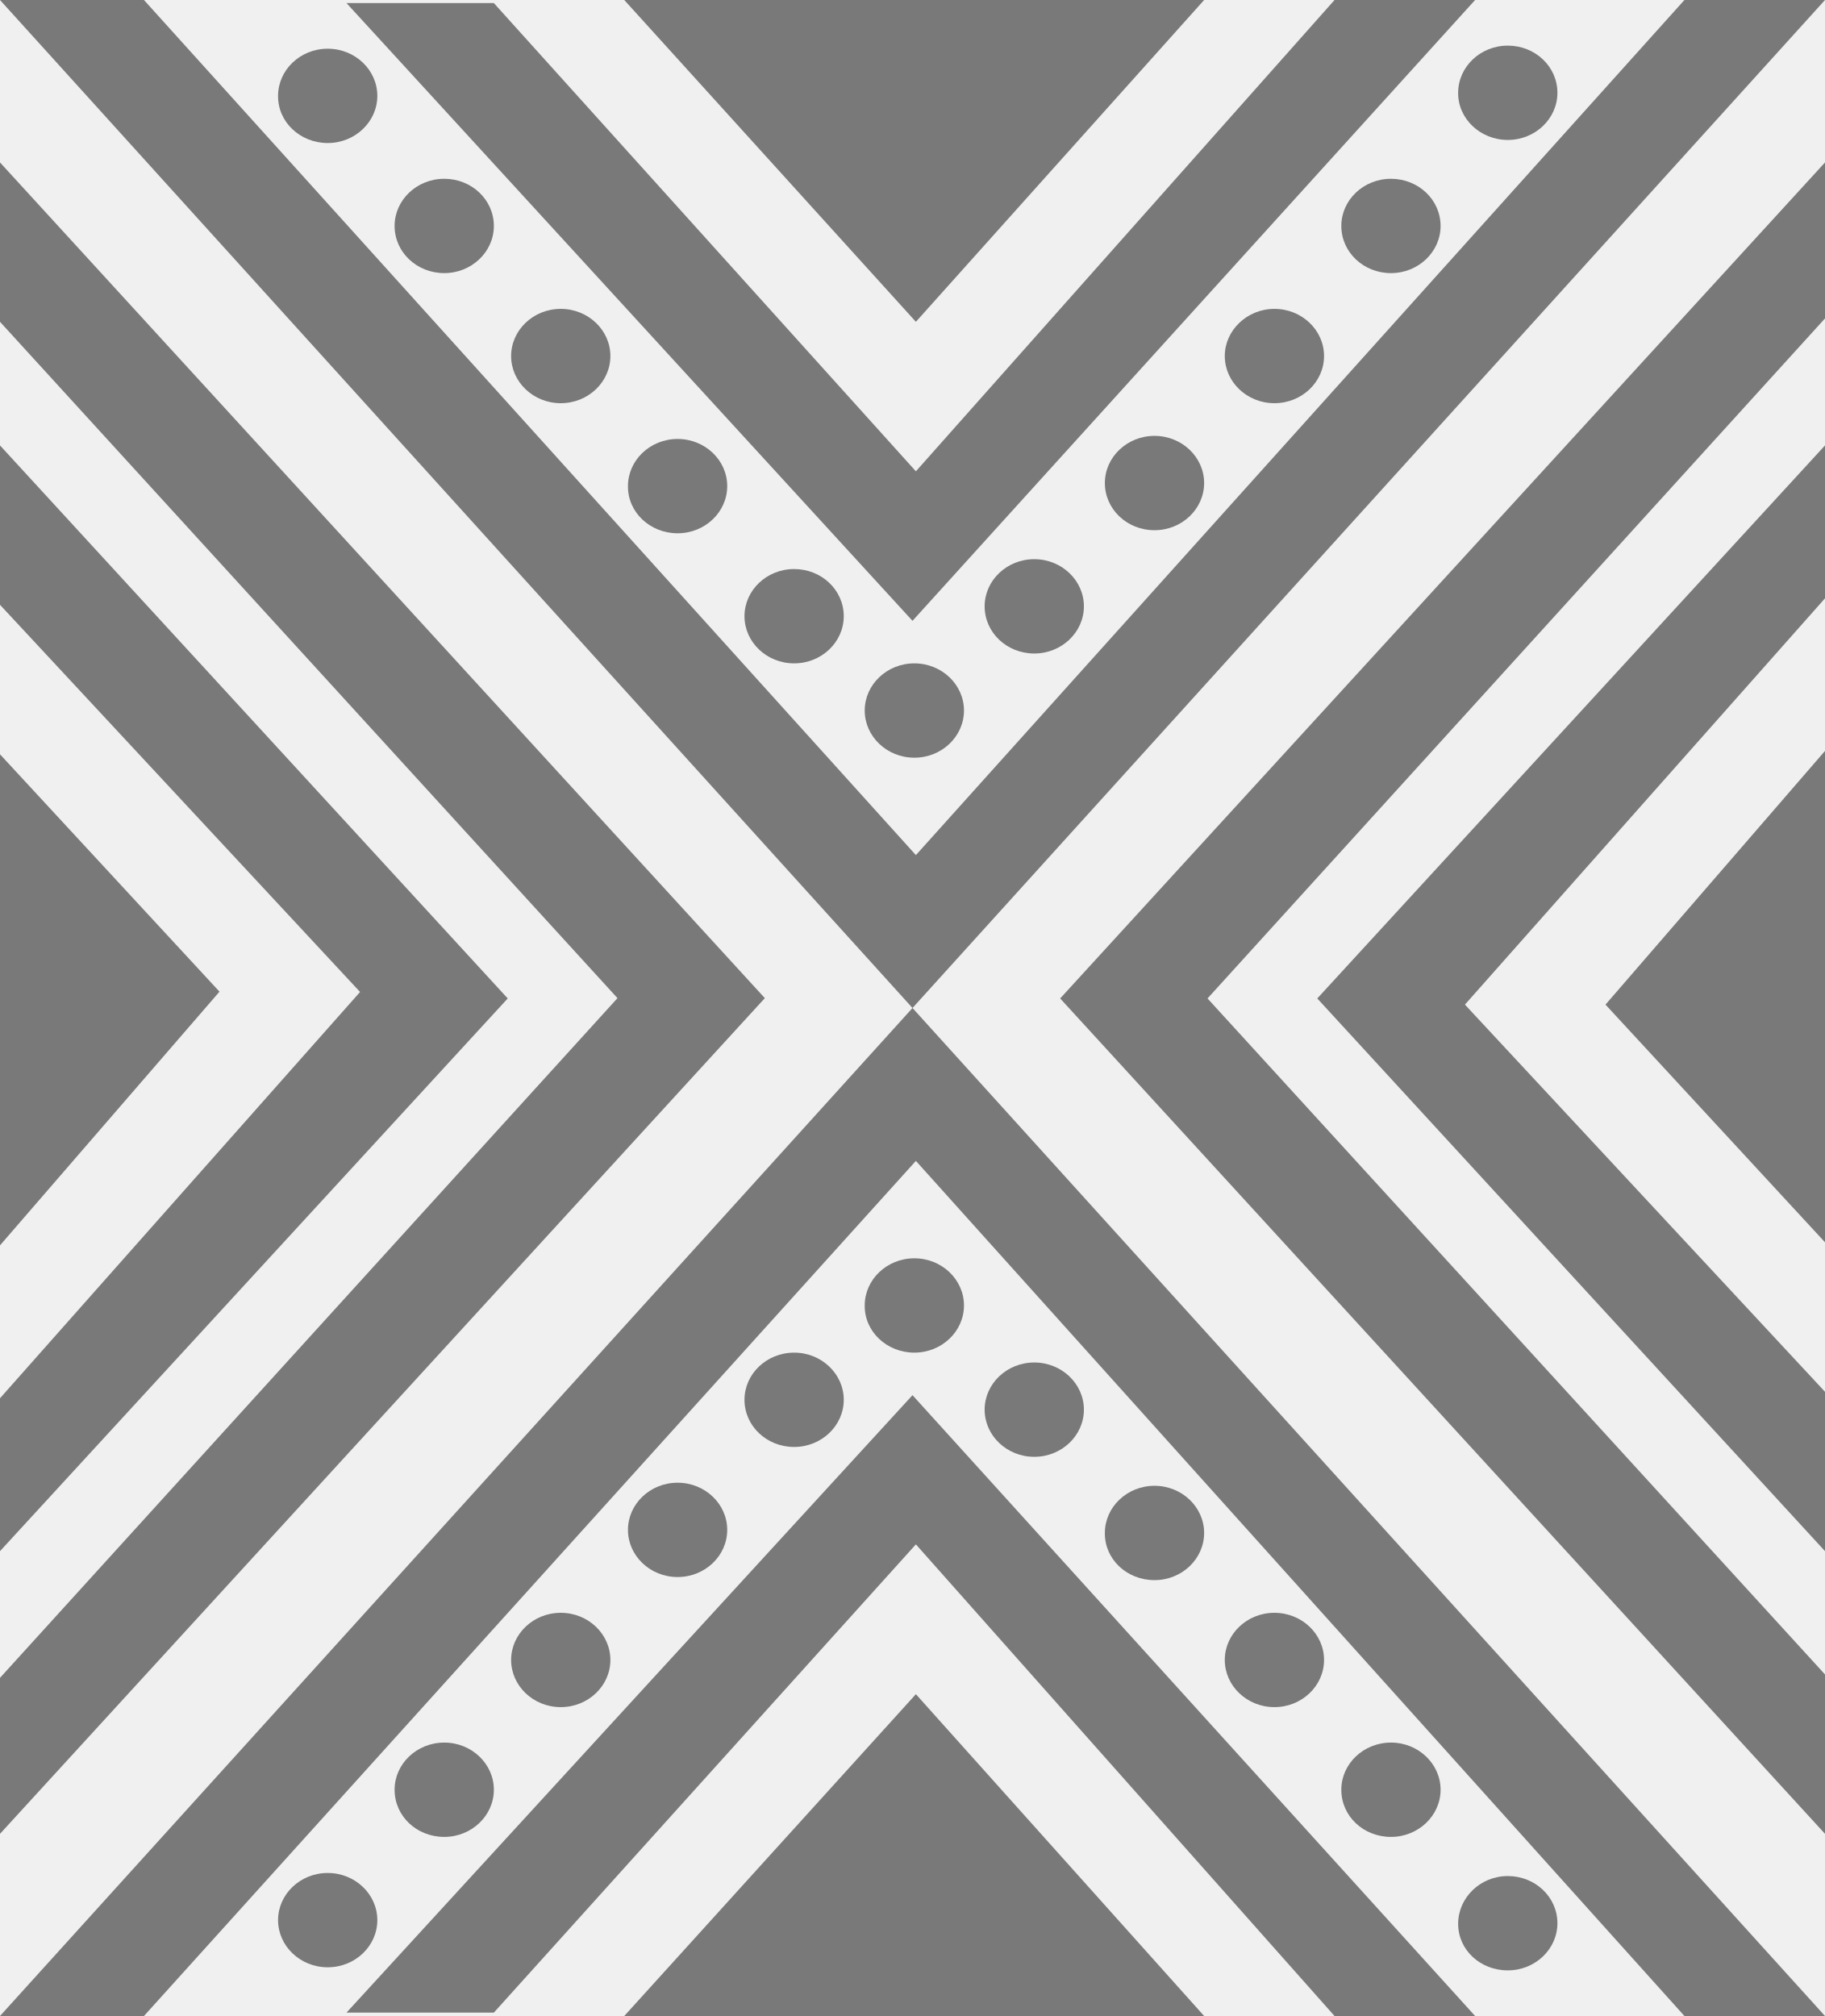
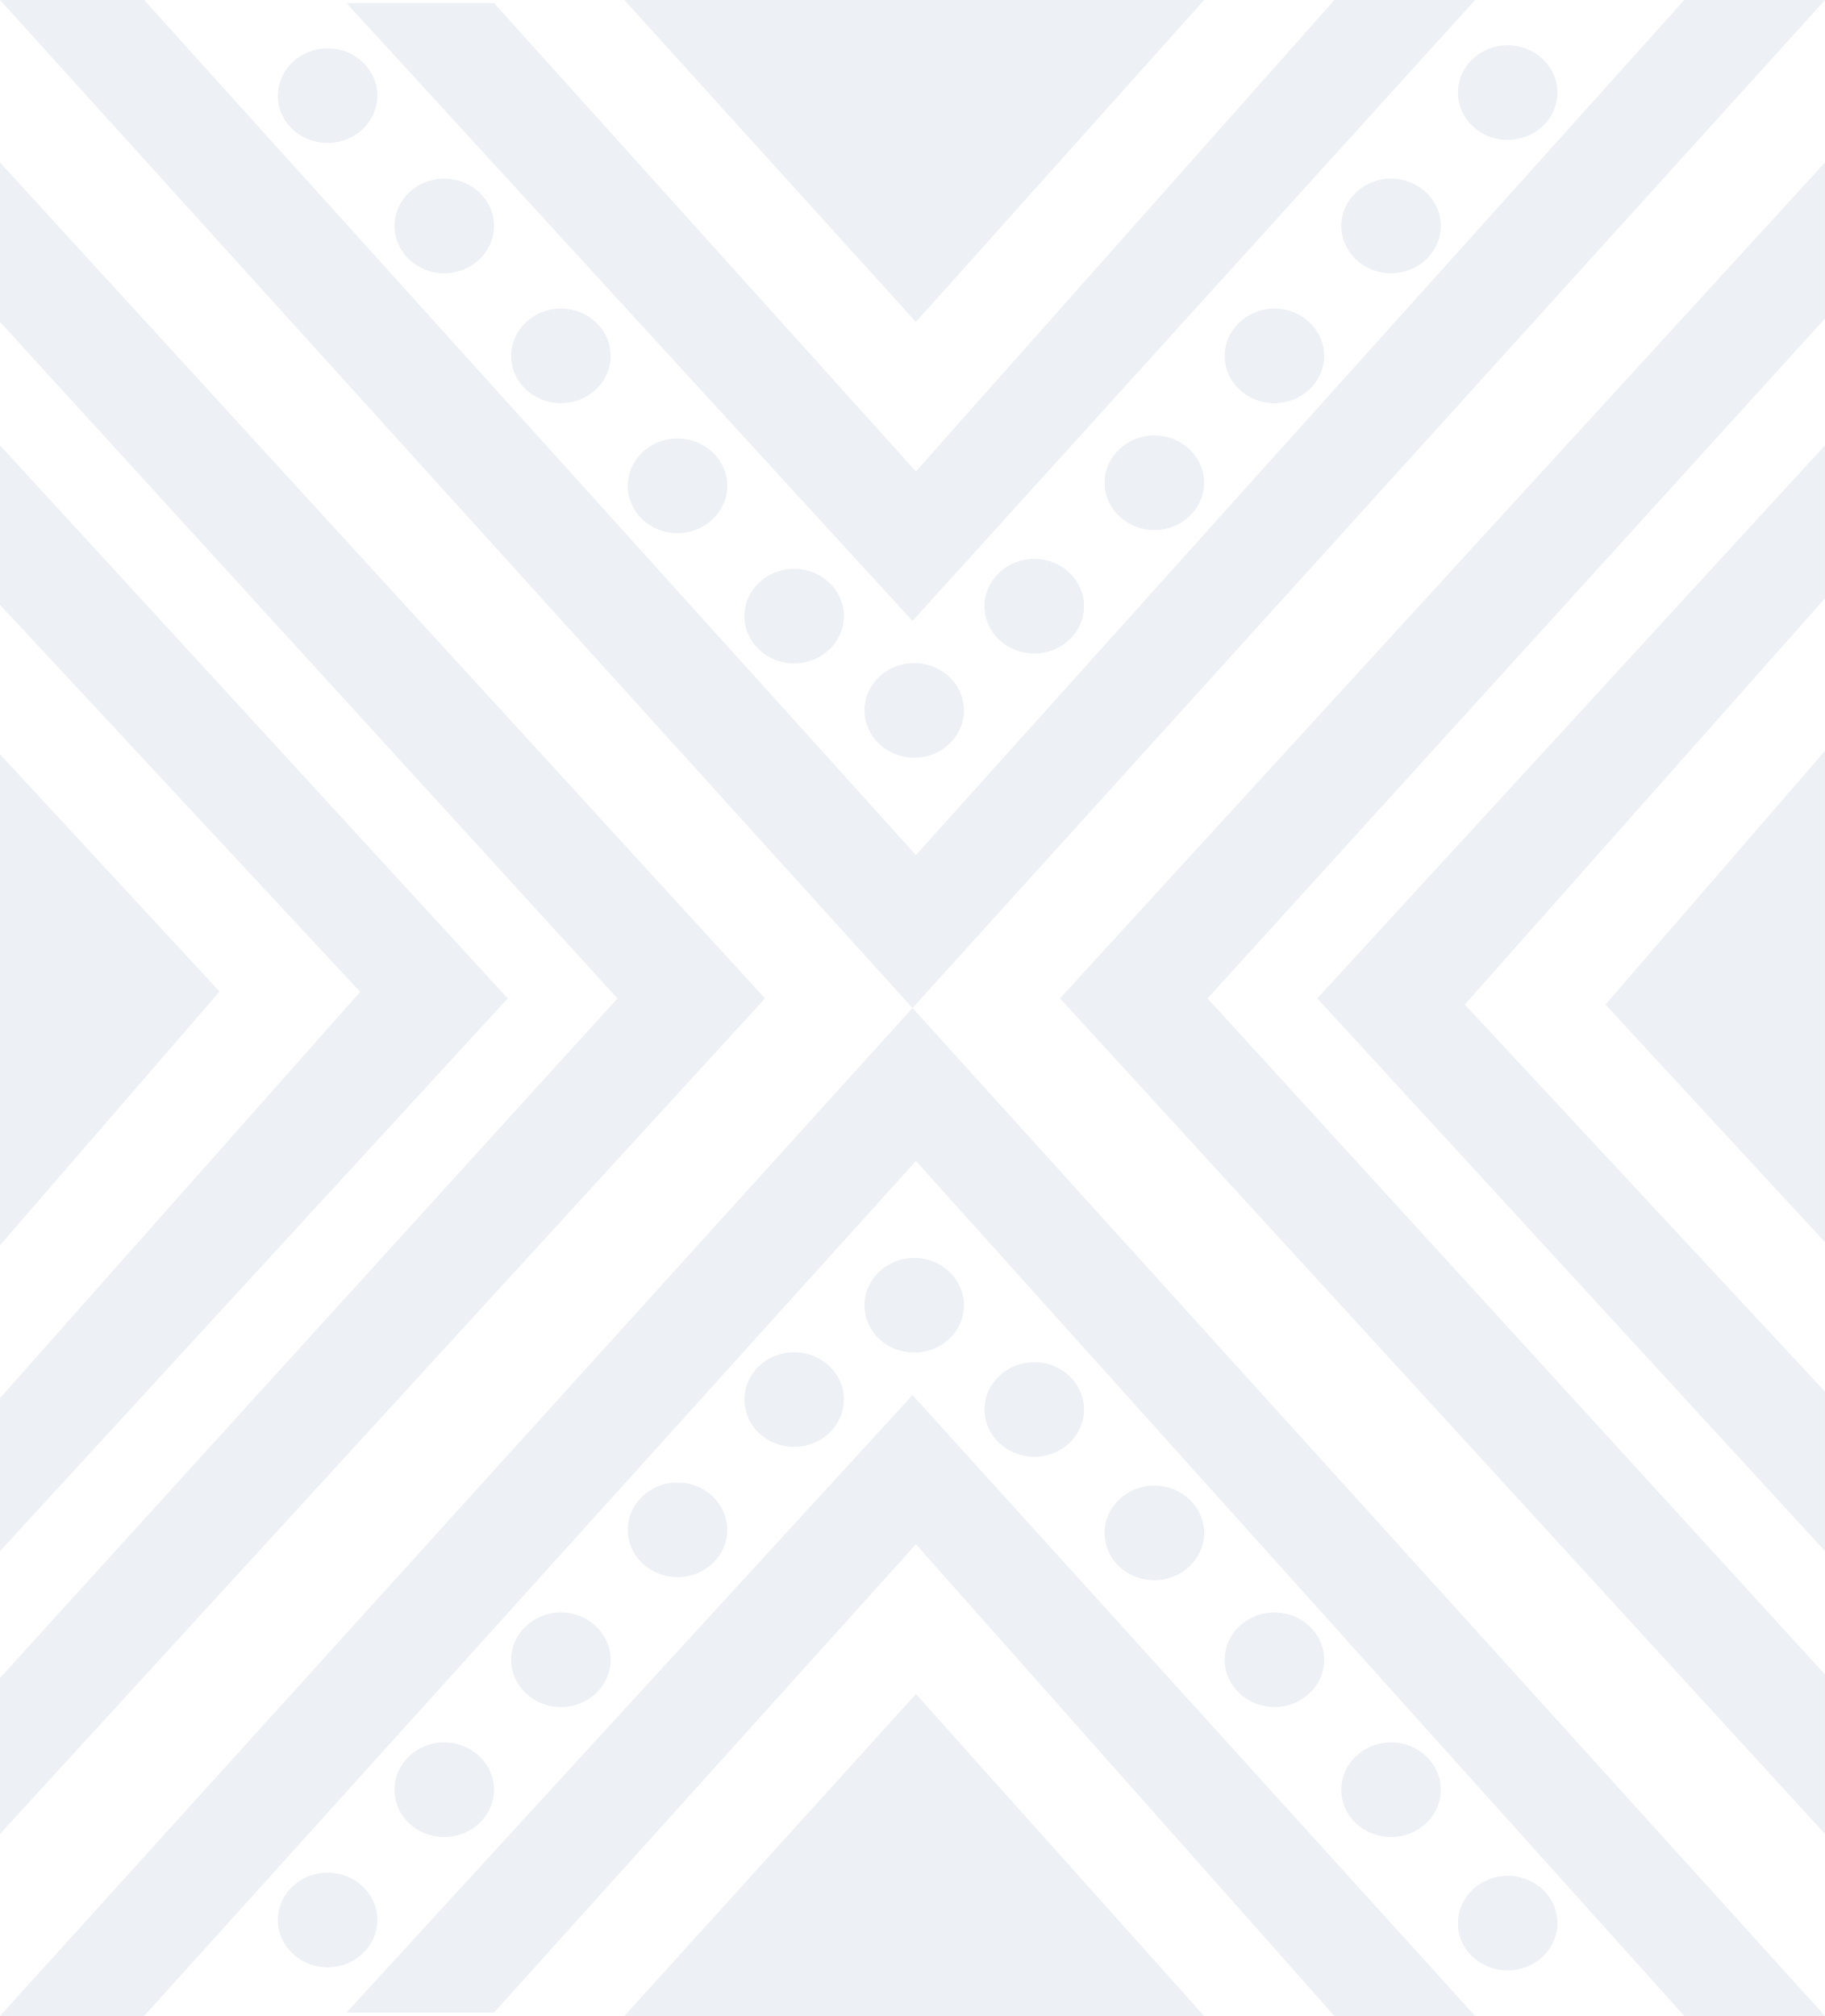
- <svg xmlns="http://www.w3.org/2000/svg" version="1.1" id="date-tribal-vector" x="0px" y="0px" viewBox="0 0 592 654" style="enable-background:new 0 0 592 654;" xml:space="preserve">
-   <style type="text/css">
- 	.st0{opacity:0.5;fill:#020202;enable-background:new    ;}
- </style>
-   <path id="circletop11" class="st0" d="M106.3,46.4c8.9,0,16.1-6.9,16.1-15.3s-7.2-15.3-16.1-15.3c-8.9,0-16.1,6.9-16.1,15.3  C90.1,39.6,97.4,46.4,106.3,46.4z" />
-   <path id="circletop10" class="st0" d="M144.1,88.6c8.9,0,16.1-6.9,16.1-15.3c0-8.5-7.2-15.3-16.1-15.3c-8.9,0-16.1,6.9-16.1,15.3  C128,81.8,135.2,88.6,144.1,88.6z" />
-   <path id="circletop9" class="st0" d="M181.9,130.8c8.9,0,16.1-6.9,16.1-15.3s-7.2-15.3-16.1-15.3c-8.9,0-16.1,6.9-16.1,15.3  S173,130.8,181.9,130.8z" />
-   <path id="circletop8" class="st0" d="M219.8,173c8.9,0,16.1-6.9,16.1-15.3s-7.2-15.3-16.1-15.3c-8.9,0-16.1,6.9-16.1,15.3  C203.6,166.2,210.9,173,219.8,173z" />
-   <path id="circletop7" class="st0" d="M257.6,215.2c8.9,0,16.1-6.9,16.1-15.3c0-8.5-7.2-15.3-16.1-15.3c-8.9,0-16.1,6.9-16.1,15.3  C241.5,208.3,248.7,215.2,257.6,215.2z" />
-   <path id="circletop6" class="st0" d="M296.6,245.8c8.9,0,16.1-6.9,16.1-15.3s-7.2-15.3-16.1-15.3c-8.9,0-16.1,6.9-16.1,15.3  S287.7,245.8,296.6,245.8z" />
-   <path id="circletop5" class="st0" d="M335.5,212c8.9,0,16.1-6.9,16.1-15.3s-7.2-15.3-16.1-15.3c-8.9,0-16.1,6.9-16.1,15.3  C319.4,205.2,326.6,212,335.5,212z" />
-   <path id="circletop4" class="st0" d="M374.5,172c8.9,0,16.1-6.9,16.1-15.3s-7.2-15.3-16.1-15.3c-8.9,0-16.1,6.9-16.1,15.3  S365.5,172,374.5,172z" />
-   <path id="circletop3" class="st0" d="M413.4,130.8c8.9,0,16.1-6.9,16.1-15.3s-7.2-15.3-16.1-15.3c-8.9,0-16.1,7-16.1,15.3  C397.3,123.9,404.5,130.8,413.4,130.8z" />
-   <path id="circletop2" class="st0" d="M451.2,88.6c8.9,0,16.1-6.9,16.1-15.3c0-8.5-7.2-15.3-16.1-15.3s-16.1,6.9-16.1,15.3  C435.1,81.8,442.3,88.6,451.2,88.6z" />
-   <path id="circletop1" class="st0" d="M489.1,45.4c8.9,0,16.1-6.9,16.1-15.3c0-8.5-7.2-15.3-16.1-15.3c-8.9,0-16.1,6.9-16.1,15.3  C472.9,38.5,480.2,45.4,489.1,45.4z" />
-   <path id="arrowtop-3" class="st0" d="M0,0h46.7l250.4,277.4L546.4,0H592L296,327L0,0z" />
-   <path id="arrowtop-2" class="st0" d="M112.4,1h47.8l136.9,151.9L432.9,0h45.6L296,201.4L112.4,1z" />
-   <path id="arrowtop-1" class="st0" d="M202.5,0l94.6,104.4L390.6,0H202.5z" />
-   <path id="arrowbtm-3" class="st0" d="M0,654h46.7l250.4-277.4L546.4,654H592L296,327L0,654z" />
-   <path id="circle11" class="st0" d="M106.3,638.2c8.9,0,16.1-6.9,16.1-15.3s-7.2-15.3-16.1-15.3c-8.9,0-16.1,6.9-16.1,15.3  S97.4,638.2,106.3,638.2z" />
-   <path id="circle10" class="st0" d="M144.1,595.9c8.9,0,16.1-6.9,16.1-15.3s-7.2-15.3-16.1-15.3c-8.9,0-16.1,6.9-16.1,15.3  C128,589.2,135.2,595.9,144.1,595.9z" />
-   <path id="circle9" class="st0" d="M181.9,553.8c8.9,0,16.1-6.9,16.1-15.3s-7.2-15.3-16.1-15.3c-8.9,0-16.1,6.9-16.1,15.3  S173,553.8,181.9,553.8z" />
-   <path id="circle8" class="st0" d="M219.8,511.6c8.9,0,16.1-6.9,16.1-15.3s-7.2-15.3-16.1-15.3c-8.9,0-16.1,6.9-16.1,15.3  S210.9,511.6,219.8,511.6z" />
-   <path id="circle7" class="st0" d="M257.6,469.4c8.9,0,16.1-6.9,16.1-15.3s-7.2-15.3-16.1-15.3c-8.9,0-16.1,6.9-16.1,15.3  C241.5,462.6,248.7,469.4,257.6,469.4z" />
-   <path id="circle6" class="st0" d="M296.6,438.8c8.9,0,16.1-6.9,16.1-15.3s-7.2-15.3-16.1-15.3c-8.9,0-16.1,6.9-16.1,15.3  C280.4,432,287.7,438.8,296.6,438.8z" />
-   <path id="circle5" class="st0" d="M335.5,472.6c8.9,0,16.1-6.9,16.1-15.3s-7.2-15.3-16.1-15.3c-8.9,0-16.1,6.9-16.1,15.3  S326.6,472.6,335.5,472.6z" />
-   <path id="circle4" class="st0" d="M374.5,512.6c8.9,0,16.1-6.9,16.1-15.3s-7.2-15.3-16.1-15.3c-8.9,0-16.1,6.9-16.1,15.3  C358.3,505.8,365.5,512.6,374.5,512.6z" />
-   <path id="circle3" class="st0" d="M413.4,553.8c8.9,0,16.1-6.9,16.1-15.3s-7.2-15.3-16.1-15.3c-8.9,0-16.1,6.9-16.1,15.3  S404.5,553.8,413.4,553.8z" />
-   <path id="circle2" class="st0" d="M451.2,595.9c8.9,0,16.1-6.9,16.1-15.3s-7.2-15.3-16.1-15.3s-16.1,6.9-16.1,15.3  C435.1,589.2,442.3,595.9,451.2,595.9z" />
-   <path id="circle1" class="st0" d="M489.1,639.2c8.9,0,16.1-6.9,16.1-15.3c0-8.5-7.2-15.3-16.1-15.3c-8.9,0-16.1,7-16.1,15.5  S480.2,639.2,489.1,639.2z" />
-   <path id="arrowbtm-2" class="st0" d="M112.4,652.9h47.8L297.1,501l135.8,153h45.6L296,452.6L112.4,652.9z" />
-   <path id="arrowbtm-1" class="st0" d="M202.5,654l94.6-104.4L390.6,654H202.5z" />
-   <path id="arrowleft-3" class="st0" d="M0,52.7v51.7l200.3,219.4L0,544.3v50.6l248.1-271.1L0,52.7z" />
-   <path id="arrowleft-2" class="st0" d="M0,144.5v51.7l116.8,125.6L0,453.6v49.6l164.7-179.3L0,144.5z" />
-   <path id="arrowleft-1" class="st0" d="M0,244.7l71.2,77L0,404V244.7z" />
-   <path id="arrowright-3" class="st0" d="M592,594.9v-51.7L391.7,323.9L592,103.3V52.7L343.9,323.9L592,594.9z" />
-   <path id="arrowright-2" class="st0" d="M592,503.2v-51.7L475.2,325.9L592,194.1v-49.6L427.3,323.9L592,503.2z" />
-   <path id="arrowright-1" class="st0" d="M592,403l-71.2-77.1l71.2-82.3V403z" />
+ <svg xmlns="http://www.w3.org/2000/svg" width="592" height="654" viewBox="0 0 592 654" fill="none">
+   <rect width="592" height="654" fill="white" />
+   <g opacity="0.5">
+     <path opacity="0.5" d="M0 0H46.737L297.113 277.394L546.376 0H592L296 327L0 0Z" fill="#B6C1D6" />
+     <path opacity="0.5" d="M106.271 46.381C115.173 46.381 122.406 39.485 122.406 31.032C122.406 22.578 115.173 15.683 106.271 15.683C97.368 15.683 90.135 22.578 90.135 31.032C90.135 39.596 97.368 46.381 106.271 46.381Z" fill="#B6C1D6" />
+     <path opacity="0.5" d="M144.105 88.646C153.008 88.646 160.241 81.75 160.241 73.297C160.241 64.844 153.008 57.948 144.105 57.948C135.203 57.948 127.97 64.844 127.97 73.297C127.97 81.75 135.203 88.646 144.105 88.646Z" fill="#B6C1D6" />
+     <path opacity="0.5" d="M181.94 130.8C190.842 130.8 198.075 123.904 198.075 115.451C198.075 106.998 190.842 100.102 181.94 100.102C173.038 100.102 165.805 106.998 165.805 115.451C165.805 123.904 173.038 130.8 181.94 130.8Z" fill="#B6C1D6" />
+     <path opacity="0.5" d="M219.774 172.954C228.677 172.954 235.91 166.058 235.91 157.605C235.91 149.152 228.677 142.256 219.774 142.256C210.872 142.256 203.639 149.152 203.639 157.605C203.639 166.169 210.872 172.954 219.774 172.954Z" fill="#B6C1D6" />
+     <path opacity="0.5" d="M257.609 215.219C266.511 215.219 273.744 208.324 273.744 199.87C273.744 191.417 266.511 184.521 257.609 184.521C248.707 184.521 241.474 191.417 241.474 199.87C241.474 208.324 248.707 215.219 257.609 215.219Z" fill="#B6C1D6" />
+     <path opacity="0.5" d="M296.556 245.806C305.459 245.806 312.692 238.91 312.692 230.457C312.692 222.004 305.459 215.108 296.556 215.108C287.654 215.108 280.421 222.004 280.421 230.457C280.421 238.91 287.654 245.806 296.556 245.806Z" fill="#B6C1D6" />
+     <path opacity="0.5" d="M335.504 211.994C344.406 211.994 351.639 205.098 351.639 196.645C351.639 188.192 344.406 181.296 335.504 181.296C326.601 181.296 319.368 188.192 319.368 196.645C319.368 205.209 326.601 211.994 335.504 211.994Z" fill="#B6C1D6" />
+     <path opacity="0.5" d="M374.451 171.953C383.353 171.953 390.586 165.057 390.586 156.604C390.586 148.151 383.353 141.255 374.451 141.255C365.549 141.255 358.316 148.151 358.316 156.604C358.316 165.057 365.549 171.953 374.451 171.953Z" fill="#B6C1D6" />
+     <path opacity="0.5" d="M413.399 130.8C422.301 130.8 429.534 123.904 429.534 115.451C429.534 106.998 422.301 100.102 413.399 100.102C404.496 100.102 397.263 107.109 397.263 115.451C397.263 123.904 404.496 130.8 413.399 130.8Z" fill="#B6C1D6" />
+     <path opacity="0.5" d="M451.233 88.646C460.135 88.646 467.368 81.75 467.368 73.297C467.368 64.844 460.135 57.948 451.233 57.948C442.331 57.948 435.098 64.844 435.098 73.297C435.098 81.75 442.331 88.646 451.233 88.646Z" fill="#B6C1D6" />
+     <path opacity="0.5" d="M489.068 45.38C497.97 45.38 505.203 38.484 505.203 30.031C505.203 21.578 497.97 14.682 489.068 14.682C480.165 14.682 472.932 21.578 472.932 30.031C472.932 38.484 480.165 45.38 489.068 45.38Z" fill="#B6C1D6" />
+     <path opacity="0.5" d="M112.391 1.001H160.241L297.113 152.934L432.872 0H478.496L296 201.428L112.391 1.001Z" fill="#B6C1D6" />
+     <path opacity="0.5" d="M202.526 0L297.113 104.44L390.586 0H202.526Z" fill="#B6C1D6" />
+     <path opacity="0.5" d="M0 654H46.737L297.113 376.606L546.376 654H592L296 327L0 654Z" fill="#B6C1D6" />
+     <path opacity="0.5" d="M106.271 638.206C115.173 638.206 122.406 631.31 122.406 622.857C122.406 614.404 115.173 607.508 106.271 607.508C97.368 607.508 90.135 614.404 90.135 622.857C90.135 631.31 97.368 638.206 106.271 638.206Z" fill="#B6C1D6" />
+     <path opacity="0.5" d="M144.105 595.941C153.008 595.941 160.241 589.045 160.241 580.592C160.241 572.139 153.008 565.243 144.105 565.243C135.203 565.243 127.97 572.139 127.97 580.592C127.97 589.156 135.203 595.941 144.105 595.941Z" fill="#B6C1D6" />
+     <path opacity="0.5" d="M181.94 553.787C190.842 553.787 198.075 546.891 198.075 538.438C198.075 529.985 190.842 523.089 181.94 523.089C173.038 523.089 165.805 529.985 165.805 538.438C165.805 546.891 173.038 553.787 181.94 553.787Z" fill="#B6C1D6" />
+     <path opacity="0.5" d="M219.774 511.633C228.677 511.633 235.91 504.737 235.91 496.284C235.91 487.831 228.677 480.935 219.774 480.935C210.872 480.935 203.639 487.831 203.639 496.284C203.639 504.737 210.872 511.633 219.774 511.633Z" fill="#B6C1D6" />
+     <path opacity="0.5" d="M257.609 469.367C266.511 469.367 273.744 462.471 273.744 454.018C273.744 445.565 266.511 438.669 257.609 438.669C248.707 438.669 241.474 445.565 241.474 454.018C241.474 462.583 248.707 469.367 257.609 469.367Z" fill="#B6C1D6" />
+     <path opacity="0.5" d="M296.556 438.781C305.459 438.781 312.692 431.885 312.692 423.432C312.692 414.979 305.459 408.083 296.556 408.083C287.654 408.083 280.421 414.979 280.421 423.432C280.421 431.996 287.654 438.781 296.556 438.781Z" fill="#B6C1D6" />
+     <path opacity="0.5" d="M335.504 472.593C344.406 472.593 351.639 465.697 351.639 457.244C351.639 448.791 344.406 441.895 335.504 441.895C326.601 441.895 319.368 448.791 319.368 457.244C319.368 465.697 326.601 472.593 335.504 472.593Z" fill="#B6C1D6" />
+     <path opacity="0.5" d="M374.451 512.634C383.353 512.634 390.586 505.738 390.586 497.285C390.586 488.832 383.353 481.936 374.451 481.936C365.549 481.936 358.316 488.832 358.316 497.285C358.316 505.849 365.549 512.634 374.451 512.634Z" fill="#B6C1D6" />
+     <path opacity="0.5" d="M413.399 553.787C422.301 553.787 429.534 546.891 429.534 538.438C429.534 529.985 422.301 523.089 413.399 523.089C404.496 523.089 397.263 529.985 397.263 538.438C397.263 546.891 404.496 553.787 413.399 553.787Z" fill="#B6C1D6" />
+     <path opacity="0.5" d="M451.233 595.941C460.135 595.941 467.368 589.045 467.368 580.592C467.368 572.139 460.135 565.243 451.233 565.243C442.331 565.243 435.098 572.139 435.098 580.592C435.098 589.156 442.331 595.941 451.233 595.941Z" fill="#B6C1D6" />
+     <path opacity="0.5" d="M489.068 639.207C497.97 639.207 505.203 632.311 505.203 623.858C505.203 615.405 497.97 608.509 489.068 608.509C480.165 608.509 472.932 615.516 472.932 623.969C472.932 632.422 480.165 639.207 489.068 639.207Z" fill="#B6C1D6" />
+     <path opacity="0.5" d="M112.391 652.888H160.241L297.113 500.955L432.872 654H478.496L296 452.572L112.391 652.888Z" fill="#B6C1D6" />
+     <path opacity="0.5" d="M202.526 654L297.113 549.56L390.586 654H202.526Z" fill="#B6C1D6" />
+     <path opacity="0.5" d="M0 52.721V104.44L200.301 323.886L0 544.333V594.94L248.15 323.886L0 52.721Z" fill="#B6C1D6" />
+     <path opacity="0.5" d="M0 144.481V196.2L116.842 321.772L0 453.573V503.18L164.692 323.886L0 144.481Z" fill="#B6C1D6" />
+     <path opacity="0.5" d="M0 244.694L71.218 321.661L0 403.967V244.694Z" fill="#B6C1D6" />
+     <path opacity="0.5" d="M592 594.94V543.22L391.699 323.886L592 103.328V52.721L343.85 323.886L592 594.94Z" fill="#B6C1D6" />
+     <path opacity="0.5" d="M592 503.18V451.46L475.158 325.888L592 194.087V144.481L427.308 323.886L592 503.18Z" fill="#B6C1D6" />
+     <path opacity="0.5" d="M592 402.966L520.782 325.888L592 243.582V402.966Z" fill="#B6C1D6" />
+   </g>
</svg>
